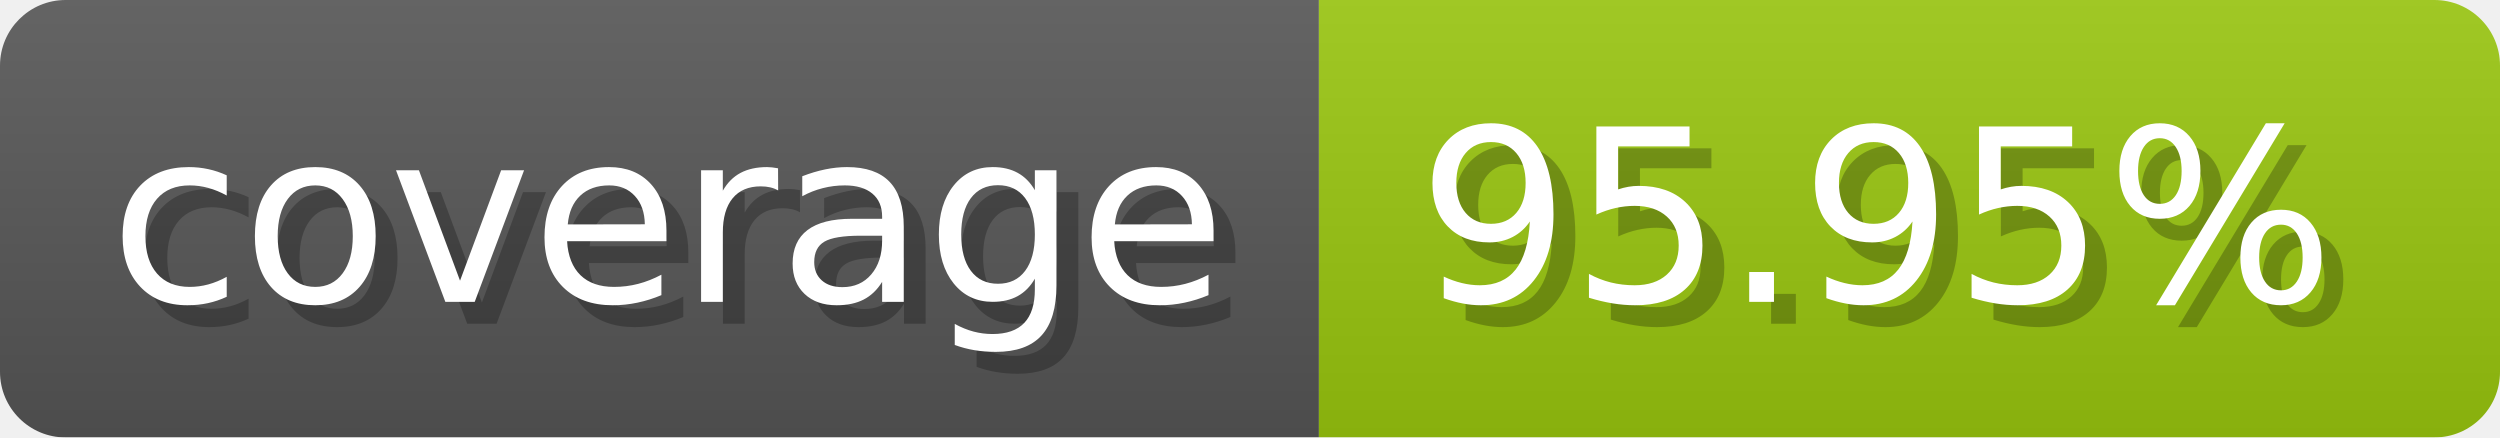
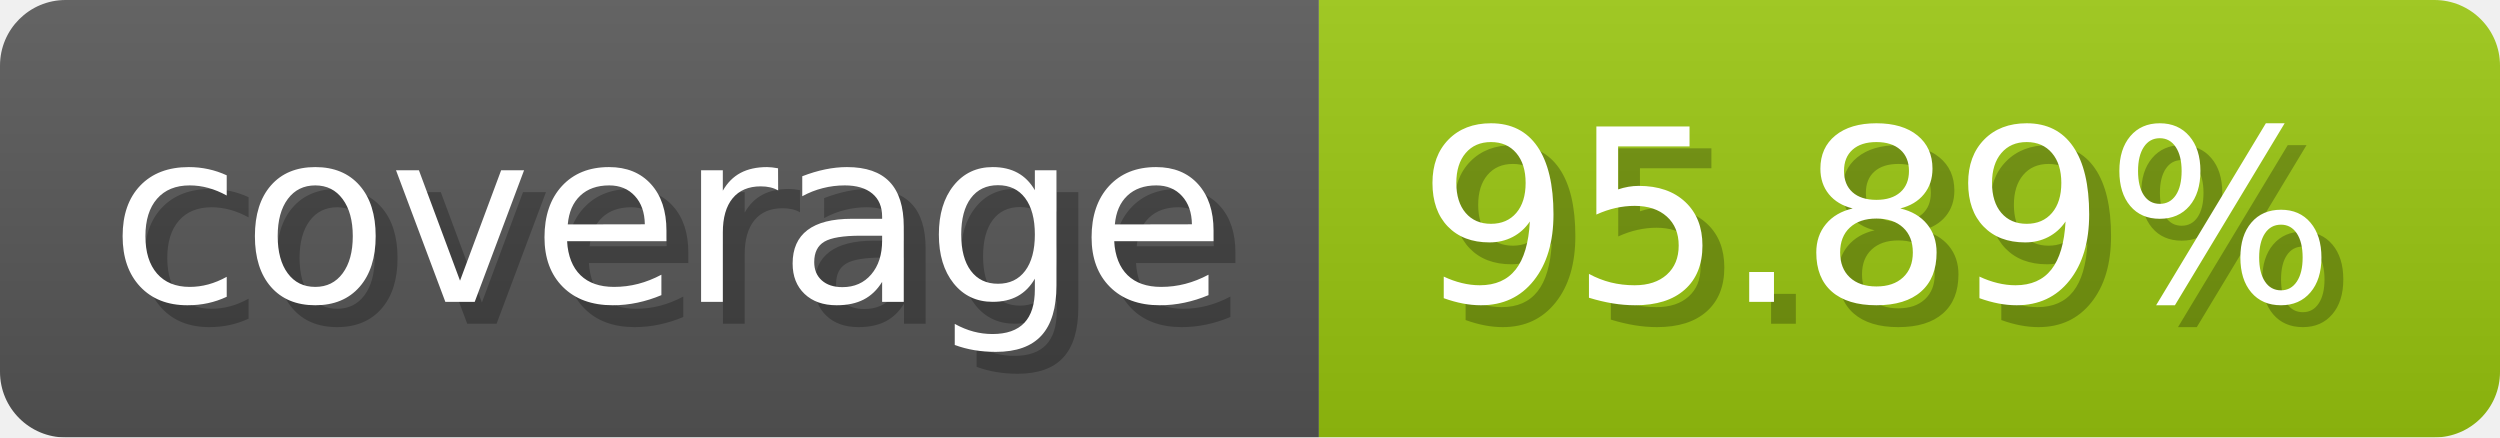
- <svg xmlns="http://www.w3.org/2000/svg" width="114.3" height="20" viewBox="0 0 1143 200" role="img" aria-label="coverage: 95.95%">
-   <linearGradient id="mffTE" x2="0" y2="100%">
+ <svg xmlns="http://www.w3.org/2000/svg" width="114.3" height="20" viewBox="0 0 1143 200" role="img" aria-label="coverage: 95.89%">
+   <linearGradient id="aQRkc" x2="0" y2="100%">
    <stop offset="0" stop-opacity=".1" stop-color="#EEE" />
    <stop offset="1" stop-opacity=".1" />
  </linearGradient>
-   <mask id="IhUOH">
+   <mask id="FVuPg">
    <rect width="1143" height="200" rx="30" fill="#FFF" />
  </mask>
-   <g mask="url(#IhUOH)">
+   <g mask="url(#FVuPg)">
    <rect width="603" height="200" fill="#555" />
    <rect width="540" height="200" fill="#97c40f" x="603" />
-     <rect width="1143" height="200" fill="url(#mffTE)" />
+     <rect width="1143" height="200" fill="url(#aQRkc)" />
  </g>
  <g aria-hidden="true" fill="#fff" text-anchor="start" font-family="Verdana,DejaVu Sans,sans-serif" font-size="110">
    <text x="60" y="148" textLength="503" fill="#000" opacity="0.25">coverage</text>
    <text x="50" y="138" textLength="503">coverage</text>
-     <text x="658" y="148" textLength="440" fill="#000" opacity="0.25">95.95%</text>
-     <text x="648" y="138" textLength="440">95.95%</text>
+     <text x="658" y="148" textLength="440" fill="#000" opacity="0.25">95.89%</text>
+     <text x="648" y="138" textLength="440">95.89%</text>
  </g>
</svg>
